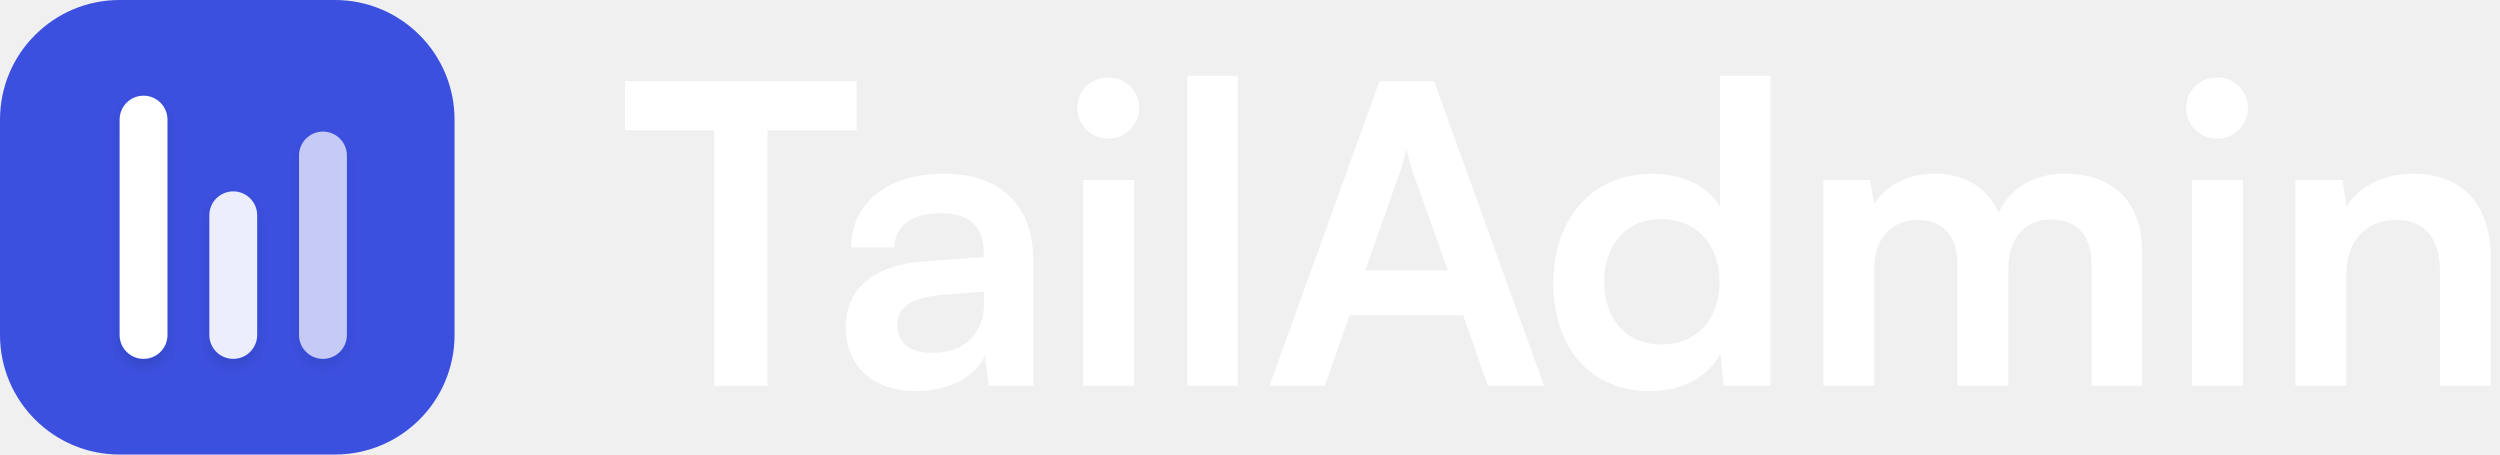
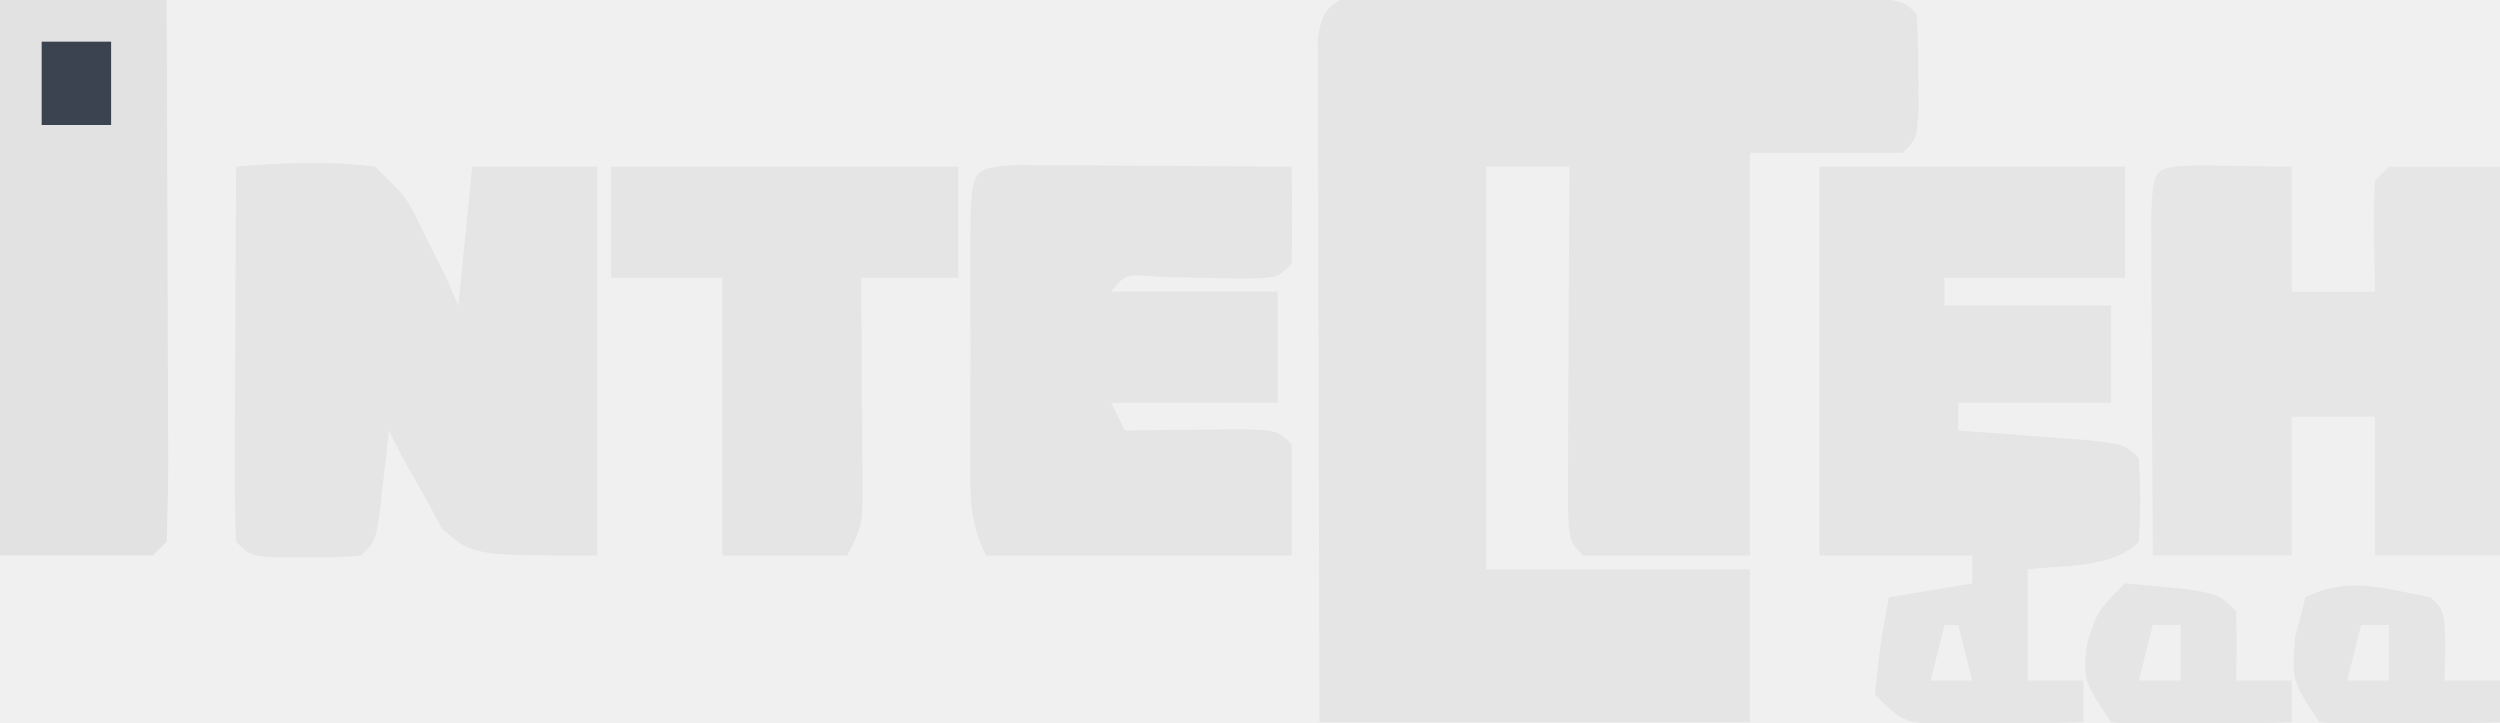
- <svg xmlns="http://www.w3.org/2000/svg" width="176" height="32" viewBox="0 0 176 32" fill="none">
-   <path d="M44 9.176H50.277V27.157H54.032V9.176H60.309V5.715H44V9.176Z" fill="white" />
-   <path d="M64.5 27.539C66.758 27.539 68.724 26.512 69.34 25.016L69.604 27.157H72.743V18.357C72.743 14.339 70.337 12.227 66.436 12.227C62.505 12.227 59.924 14.28 59.924 17.419H62.974C62.974 15.893 64.148 15.013 66.26 15.013C68.079 15.013 69.252 15.805 69.252 17.771V18.093L64.91 18.416C61.478 18.68 59.542 20.352 59.542 23.021C59.542 25.749 61.42 27.539 64.5 27.539ZM65.673 24.84C64.06 24.84 63.18 24.195 63.18 22.875C63.18 21.701 64.031 20.968 66.26 20.763L69.281 20.528V21.291C69.281 23.52 67.873 24.84 65.673 24.84Z" fill="white" />
-   <path d="M78.047 9.763C79.221 9.763 80.189 8.795 80.189 7.592C80.189 6.389 79.221 5.451 78.047 5.451C76.816 5.451 75.847 6.389 75.847 7.592C75.847 8.795 76.816 9.763 78.047 9.763ZM76.258 27.157H79.837V12.667H76.258V27.157Z" fill="white" />
-   <path d="M87.142 27.157V5.333H83.593V27.157H87.142Z" fill="white" />
-   <path d="M93.272 27.157L95.003 22.2H103.011L104.742 27.157H108.702L100.958 5.715H97.115L89.371 27.157H93.272ZM98.552 12.109C98.758 11.523 98.933 10.877 99.022 10.467C99.08 10.907 99.285 11.552 99.462 12.109L101.926 19.032H96.118L98.552 12.109Z" fill="white" />
-   <path d="M116.158 27.539C118.358 27.539 120.236 26.571 121.116 24.899L121.35 27.157H124.636V5.333H121.086V14.515C120.177 13.077 118.388 12.227 116.364 12.227C111.993 12.227 109.353 15.453 109.353 19.971C109.353 24.459 111.964 27.539 116.158 27.539ZM116.95 24.253C114.457 24.253 112.932 22.435 112.932 19.853C112.932 17.272 114.457 15.424 116.95 15.424C119.444 15.424 121.057 17.243 121.057 19.853C121.057 22.464 119.444 24.253 116.95 24.253Z" fill="white" />
-   <path d="M131.944 27.157V18.944C131.944 16.597 133.322 15.483 135.024 15.483C136.725 15.483 137.81 16.568 137.81 18.592V27.157H141.389V18.944C141.389 16.568 142.709 15.453 144.44 15.453C146.141 15.453 147.256 16.539 147.256 18.621V27.157H150.805V17.683C150.805 14.339 148.869 12.227 145.349 12.227C143.149 12.227 141.448 13.312 140.714 14.984C139.952 13.312 138.426 12.227 136.226 12.227C134.144 12.227 132.677 13.165 131.944 14.368L131.65 12.667H128.365V27.157H131.944Z" fill="white" />
-   <path d="M156.107 9.763C157.281 9.763 158.249 8.795 158.249 7.592C158.249 6.389 157.281 5.451 156.107 5.451C154.875 5.451 153.907 6.389 153.907 7.592C153.907 8.795 154.875 9.763 156.107 9.763ZM154.318 27.157H157.897V12.667H154.318V27.157Z" fill="white" />
-   <path d="M165.173 27.157V19.355C165.173 17.008 166.522 15.483 168.722 15.483C170.57 15.483 171.773 16.656 171.773 19.091V27.157H175.351V18.24C175.351 14.485 173.474 12.227 169.837 12.227C167.871 12.227 166.111 13.077 165.202 14.544L164.909 12.667H161.594V27.157H165.173Z" fill="white" />
-   <path d="M0 8.421C0 3.77 3.77 0 8.421 0H23.579C28.23 0 32 3.77 32 8.421V23.579C32 28.23 28.23 32 23.579 32H8.421C3.77 32 0 28.23 0 23.579V8.421Z" fill="#3C50E0" />
-   <g filter="url(#filter0_d_506_10589)">
-     <path d="M8.421 8.421C8.421 7.491 9.175 6.737 10.106 6.737V6.737C11.036 6.737 11.79 7.491 11.79 8.421V23.579C11.79 24.509 11.036 25.263 10.106 25.263V25.263C9.175 25.263 8.421 24.509 8.421 23.579V8.421Z" fill="white" />
-   </g>
-   <g opacity="0.9" filter="url(#filter1_d_506_10589)">
-     <path d="M14.737 15.158C14.737 14.227 15.491 13.473 16.421 13.473V13.473C17.351 13.473 18.105 14.227 18.105 15.158V23.579C18.105 24.509 17.351 25.263 16.421 25.263V25.263C15.491 25.263 14.737 24.509 14.737 23.579V15.158Z" fill="white" />
-   </g>
-   <g opacity="0.7" filter="url(#filter2_d_506_10589)">
-     <path d="M21.052 10.947C21.052 10.017 21.806 9.263 22.736 9.263V9.263C23.667 9.263 24.421 10.017 24.421 10.947V23.578C24.421 24.509 23.667 25.263 22.736 25.263V25.263C21.806 25.263 21.052 24.509 21.052 23.578V10.947Z" fill="white" />
-   </g>
-   <defs>
-     <filter id="filter0_d_506_10589" x="7.421" y="6.237" width="5.369" height="20.526" filterUnits="userSpaceOnUse" color-interpolation-filters="sRGB">
-       <feFlood flood-opacity="0" result="BackgroundImageFix" />
-       <feColorMatrix in="SourceAlpha" type="matrix" values="0 0 0 0 0 0 0 0 0 0 0 0 0 0 0 0 0 0 127 0" result="hardAlpha" />
-       <feOffset dy="0.5" />
-       <feGaussianBlur stdDeviation="0.5" />
-       <feComposite in2="hardAlpha" operator="out" />
-       <feColorMatrix type="matrix" values="0 0 0 0 0 0 0 0 0 0 0 0 0 0 0 0 0 0 0.12 0" />
-       <feBlend mode="normal" in2="BackgroundImageFix" result="effect1_dropShadow_506_10589" />
-       <feBlend mode="normal" in="SourceGraphic" in2="effect1_dropShadow_506_10589" result="shape" />
-     </filter>
-     <filter id="filter1_d_506_10589" x="13.737" y="12.973" width="5.369" height="13.79" filterUnits="userSpaceOnUse" color-interpolation-filters="sRGB">
-       <feFlood flood-opacity="0" result="BackgroundImageFix" />
-       <feColorMatrix in="SourceAlpha" type="matrix" values="0 0 0 0 0 0 0 0 0 0 0 0 0 0 0 0 0 0 127 0" result="hardAlpha" />
-       <feOffset dy="0.5" />
-       <feGaussianBlur stdDeviation="0.5" />
-       <feComposite in2="hardAlpha" operator="out" />
-       <feColorMatrix type="matrix" values="0 0 0 0 0 0 0 0 0 0 0 0 0 0 0 0 0 0 0.12 0" />
-       <feBlend mode="normal" in2="BackgroundImageFix" result="effect1_dropShadow_506_10589" />
-       <feBlend mode="normal" in="SourceGraphic" in2="effect1_dropShadow_506_10589" result="shape" />
-     </filter>
-     <filter id="filter2_d_506_10589" x="20.052" y="8.763" width="5.369" height="18" filterUnits="userSpaceOnUse" color-interpolation-filters="sRGB">
-       <feFlood flood-opacity="0" result="BackgroundImageFix" />
-       <feColorMatrix in="SourceAlpha" type="matrix" values="0 0 0 0 0 0 0 0 0 0 0 0 0 0 0 0 0 0 127 0" result="hardAlpha" />
-       <feOffset dy="0.5" />
-       <feGaussianBlur stdDeviation="0.5" />
-       <feComposite in2="hardAlpha" operator="out" />
-       <feColorMatrix type="matrix" values="0 0 0 0 0 0 0 0 0 0 0 0 0 0 0 0 0 0 0.12 0" />
-       <feBlend mode="normal" in2="BackgroundImageFix" result="effect1_dropShadow_506_10589" />
-       <feBlend mode="normal" in="SourceGraphic" in2="effect1_dropShadow_506_10589" result="shape" />
-     </filter>
-   </defs>
+ <svg xmlns="http://www.w3.org/2000/svg" version="1.1" width="180" height="52">
+   <path d="M0 0 C1.333 0.003 1.333 0.003 2.693 0.006 C3.599 0.005 4.505 0.004 5.439 0.003 C7.359 0.003 9.279 0.004 11.199 0.009 C14.149 0.014 17.098 0.009 20.048 0.002 C21.909 0.003 23.769 0.004 25.63 0.006 C26.519 0.004 27.407 0.002 28.323 0 C34.546 0.024 34.546 0.024 35.661 1.139 C35.759 2.636 35.791 4.138 35.786 5.639 C35.79 6.861 35.79 6.861 35.794 8.108 C35.661 10.139 35.661 10.139 34.661 11.139 C31.031 11.139 27.401 11.139 23.661 11.139 C23.661 20.709 23.661 30.279 23.661 40.139 C19.701 40.139 15.741 40.139 11.661 40.139 C10.661 39.139 10.661 39.139 10.548 36.547 C10.553 35.421 10.558 34.295 10.564 33.135 C10.567 31.92 10.57 30.705 10.573 29.453 C10.582 28.174 10.59 26.895 10.599 25.576 C10.603 24.293 10.608 23.01 10.612 21.688 C10.624 18.505 10.641 15.322 10.661 12.139 C8.681 12.139 6.701 12.139 4.661 12.139 C4.661 21.709 4.661 31.279 4.661 41.139 C10.931 41.139 17.201 41.139 23.661 41.139 C23.661 44.769 23.661 48.399 23.661 52.139 C13.431 52.139 3.201 52.139 -7.339 52.139 C-7.362 44.894 -7.382 37.649 -7.394 30.404 C-7.399 27.938 -7.406 25.471 -7.414 23.004 C-7.426 19.467 -7.432 15.93 -7.436 12.393 C-7.442 11.282 -7.447 10.172 -7.452 9.028 C-7.452 8.007 -7.452 6.986 -7.452 5.934 C-7.454 5.03 -7.457 4.127 -7.459 3.195 C-7.195 -1.311 -3.719 0.014 0 0 Z " fill="#E5E5E5" transform="translate(102.3387,-0.1389465)" />
+   <path d="M0 0 C7.26 0 14.52 0 22 0 C22 2.64 22 5.28 22 8 C17.71 8 13.42 8 9 8 C9 8.66 9 9.32 9 10 C12.96 10 16.92 10 21 10 C21 12.31 21 14.62 21 17 C17.37 17 13.74 17 10 17 C10 17.66 10 18.32 10 19 C10.855 19.061 11.709 19.121 12.59 19.184 C13.695 19.267 14.799 19.351 15.938 19.438 C17.591 19.559 17.591 19.559 19.277 19.684 C22 20 22 20 23 21 C23.125 24 23.125 24 23 27 C21.032 28.968 17.652 28.662 15 29 C15 31.64 15 34.28 15 37 C16.32 37 17.64 37 19 37 C19 37.99 19 38.98 19 40 C16.875 40.054 14.75 40.093 12.625 40.125 C11.442 40.148 10.258 40.171 9.039 40.195 C6 40 6 40 4 38 C4.375 34.375 4.375 34.375 5 31 C6.98 30.67 8.96 30.34 11 30 C11 29.34 11 28.68 11 28 C7.37 28 3.74 28 0 28 C0 18.76 0 9.52 0 0 Z M9 33 C8.67 34.32 8.34 35.64 8 37 C8.99 37 9.98 37 11 37 C10.67 35.68 10.34 34.36 10 33 C9.67 33 9.34 33 9 33 Z " fill="#E5E5E5" transform="translate(131,12)" />
+   <path d="M0 0 C3.38 -0.288 6.628 -0.429 10 0 C12.289 2.188 12.289 2.188 13.625 5 C14.092 5.928 14.558 6.856 15.039 7.812 C15.356 8.534 15.673 9.256 16 10 C16.33 6.7 16.66 3.4 17 0 C19.97 0 22.94 0 26 0 C26 9.24 26 18.48 26 28 C17 28 17 28 14.809 26.031 C14.13 24.778 14.13 24.778 13.438 23.5 C12.962 22.665 12.486 21.829 11.996 20.969 C11.667 20.319 11.339 19.669 11 19 C10.856 20.299 10.711 21.599 10.562 22.938 C10.125 26.875 10.125 26.875 9 28 C7.188 28.133 7.188 28.133 5 28.125 C4.278 28.128 3.556 28.13 2.812 28.133 C1 28 1 28 0 27 C-0.088 25 -0.107 22.998 -0.098 20.996 C-0.094 19.781 -0.091 18.566 -0.088 17.314 C-0.08 16.035 -0.071 14.756 -0.062 13.438 C-0.058 12.154 -0.053 10.871 -0.049 9.549 C-0.037 6.366 -0.021 3.183 0 0 Z " fill="#E5E5E5" transform="translate(17,12)" />
+   <path d="M0 0 C0.916 0.005 1.833 0.01 2.777 0.016 C3.766 0.019 4.756 0.022 5.775 0.026 C6.816 0.034 7.857 0.042 8.929 0.051 C10.497 0.058 10.497 0.058 12.095 0.065 C14.686 0.077 17.276 0.093 19.867 0.114 C19.909 2.446 19.908 4.781 19.867 7.114 C18.867 8.114 18.867 8.114 16.398 8.176 C14.377 8.134 12.357 8.093 10.336 8.051 C7.922 7.828 7.922 7.828 6.867 9.114 C10.827 9.114 14.787 9.114 18.867 9.114 C18.867 11.754 18.867 14.394 18.867 17.114 C14.907 17.114 10.947 17.114 6.867 17.114 C7.197 17.774 7.527 18.434 7.867 19.114 C8.649 19.102 9.432 19.09 10.238 19.078 C11.25 19.069 12.262 19.06 13.304 19.051 C14.314 19.039 15.323 19.028 16.363 19.016 C18.867 19.114 18.867 19.114 19.867 20.114 C19.867 22.754 19.867 25.394 19.867 28.114 C12.607 28.114 5.347 28.114 -2.133 28.114 C-3.457 25.465 -3.263 23.447 -3.266 20.485 C-3.267 19.368 -3.268 18.251 -3.27 17.1 C-3.266 15.929 -3.262 14.758 -3.258 13.551 C-3.262 12.376 -3.266 11.201 -3.27 9.99 C-3.268 8.875 -3.267 7.759 -3.266 6.61 C-3.265 5.58 -3.264 4.551 -3.262 3.49 C-3.097 0.445 -3.038 0.162 0 0 Z " fill="#E5E5E5" transform="translate(73.13306,11.88647)" />
+   <path d="M0 0 C3.467 0.049 3.467 0.049 6.934 0.098 C6.934 3.068 6.934 6.038 6.934 9.098 C8.914 9.098 10.894 9.098 12.934 9.098 C12.913 7.798 12.892 6.499 12.871 5.16 C12.85 3.806 12.862 2.45 12.934 1.098 C13.264 0.768 13.594 0.438 13.934 0.098 C16.574 0.098 19.214 0.098 21.934 0.098 C21.934 9.338 21.934 18.578 21.934 28.098 C18.964 28.098 15.994 28.098 12.934 28.098 C12.934 24.798 12.934 21.498 12.934 18.098 C10.954 18.098 8.974 18.098 6.934 18.098 C6.934 21.398 6.934 24.698 6.934 28.098 C3.634 28.098 0.334 28.098 -3.066 28.098 C-3.095 23.619 -3.113 19.139 -3.129 14.66 C-3.137 13.381 -3.146 12.101 -3.154 10.783 C-3.158 9.568 -3.161 8.353 -3.164 7.102 C-3.169 5.976 -3.175 4.85 -3.18 3.69 C-3.025 0.143 -3.025 0.143 0 0 Z " fill="#E6E6E6" transform="translate(158.0664,11.90234)" />
+   <path d="M0 0 C3.96 0 7.92 0 12 0 C12.025 5.536 12.043 11.072 12.055 16.608 C12.06 18.492 12.067 20.377 12.075 22.262 C12.088 24.965 12.093 27.668 12.098 30.371 C12.103 31.219 12.108 32.067 12.113 32.941 C12.113 34.961 12.062 36.981 12 39 C11.505 39.495 11.505 39.495 11 40 C7.37 40 3.74 40 0 40 C0 26.8 0 13.6 0 0 Z " fill="#E2E2E2" transform="translate(0,0)" />
+   <path d="M0 0 C8.25 0 16.5 0 25 0 C25 2.64 25 5.28 25 8 C22.69 8 20.38 8 18 8 C18.012 9.276 18.023 10.552 18.035 11.867 C18.045 13.536 18.054 15.206 18.062 16.875 C18.071 17.717 18.079 18.559 18.088 19.426 C18.093 20.634 18.093 20.634 18.098 21.867 C18.106 22.983 18.106 22.983 18.114 24.121 C18 26 18 26 17 28 C14.03 28 11.06 28 8 28 C8 21.4 8 14.8 8 8 C5.36 8 2.72 8 0 8 C0 5.36 0 2.72 0 0 Z " fill="#E5E5E5" transform="translate(44,12)" />
+   <path d="M0 0 C1 1 1 1 1.062 3.562 C1.042 4.367 1.021 5.171 1 6 C2.32 6 3.64 6 5 6 C5 6.99 5 7.98 5 9 C2.876 9.081 0.75 9.139 -1.375 9.188 C-3.15 9.24 -3.15 9.24 -4.961 9.293 C-6.465 9.148 -6.465 9.148 -8 9 C-10 6 -10 6 -9.75 2.875 C-9.379 1.452 -9.379 1.452 -9 0 C-5.908 -1.546 -3.315 -0.603 0 0 Z M-5 2 C-5.33 3.32 -5.66 4.64 -6 6 C-5.01 6 -4.02 6 -3 6 C-3 4.68 -3 3.36 -3 2 C-3.66 2 -4.32 2 -5 2 Z " fill="#E5E5E5" transform="translate(175,43)" />
+   <path d="M0 0 C6.577 0.577 6.577 0.577 8 2 C8.041 3.666 8.043 5.334 8 7 C9.32 7 10.64 7 12 7 C12 7.99 12 8.98 12 10 C9.876 10.081 7.75 10.139 5.625 10.188 C3.85 10.24 3.85 10.24 2.039 10.293 C0.535 10.148 0.535 10.148 -1 10 C-3 7 -3 7 -2.75 4.438 C-2 2 -2 2 0 0 Z M2 3 C1.67 4.32 1.34 5.64 1 7 C1.99 7 2.98 7 4 7 C4 5.68 4 4.36 4 3 C3.34 3 2.68 3 2 3 Z " fill="#E5E5E5" transform="translate(153,42)" />
+   <path d="M0 0 C1.65 0 3.3 0 5 0 C5 1.98 5 3.96 5 6 C3.35 6 1.7 6 0 6 C0 4.02 0 2.04 0 0 Z " fill="#3B4350" transform="translate(3,3)" />
</svg>
